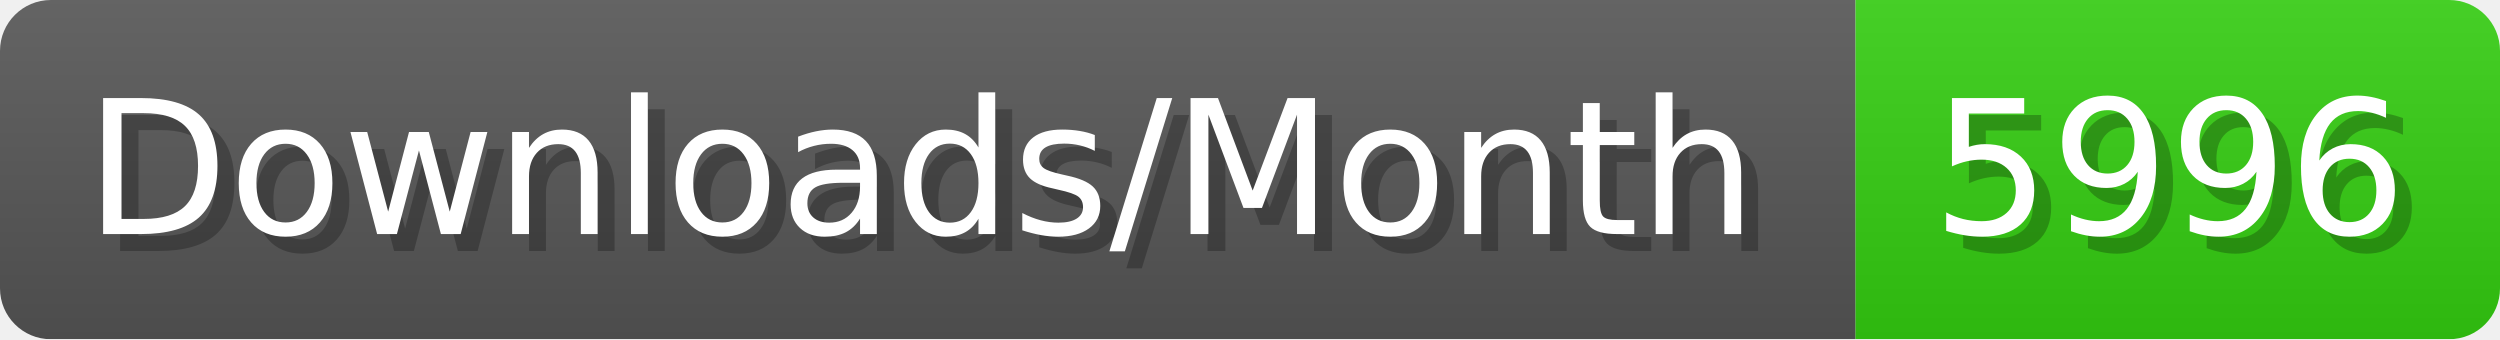
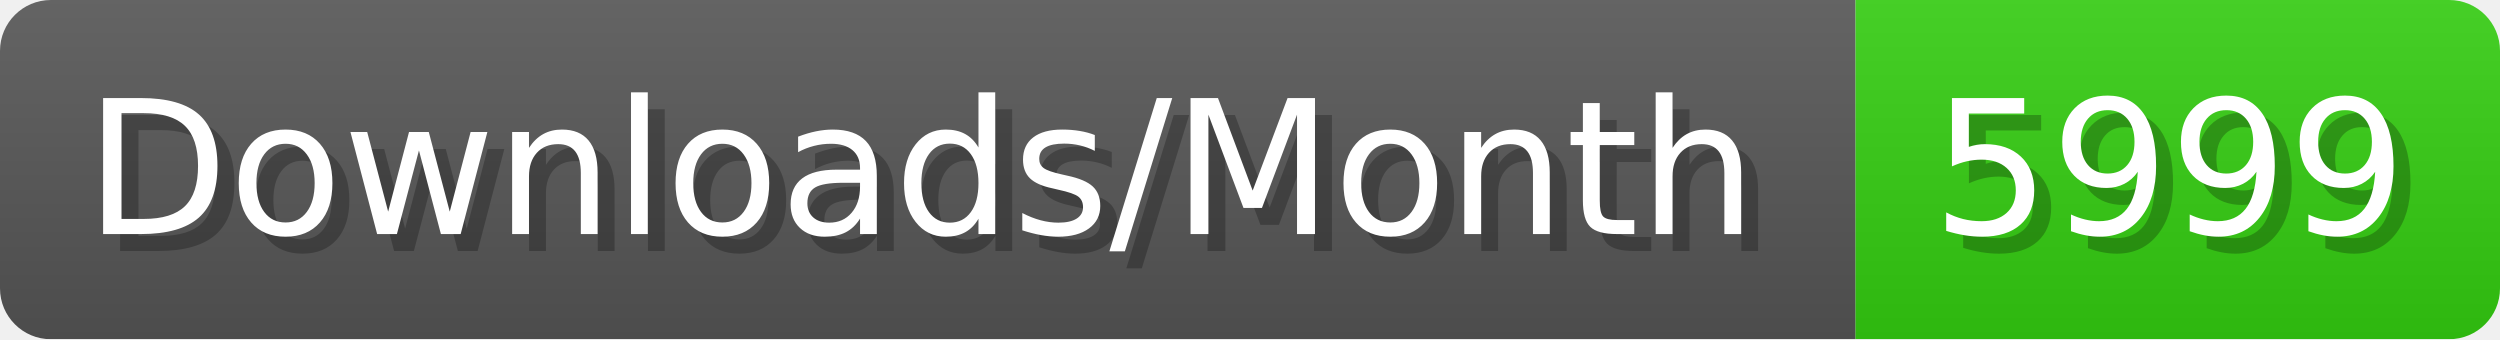
- <svg xmlns="http://www.w3.org/2000/svg" width="147.4" height="20" viewBox="0 0 1474 200" role="img" aria-label="Downloads/Month: 5996">
+ <svg xmlns="http://www.w3.org/2000/svg" width="147.4" height="20" viewBox="0 0 1474 200" role="img" aria-label="Downloads/Month: 5999">
  <linearGradient id="YlXUI" x2="0" y2="100%">
    <stop offset="0" stop-opacity=".1" stop-color="#EEE" />
    <stop offset="1" stop-opacity=".1" />
  </linearGradient>
  <mask id="JHhop">
    <rect width="1474" height="200" rx="30" fill="#FFF" />
  </mask>
  <g mask="url(#JHhop)">
    <rect width="1094" height="200" fill="#555" />
    <rect width="380" height="200" fill="#3C1" x="1094" />
    <rect width="1474" height="200" fill="url(#YlXUI)" />
  </g>
  <g aria-hidden="true" fill="#fff" text-anchor="start" font-family="Verdana,DejaVu Sans,sans-serif" font-size="110">
    <text x="60" y="148" textLength="994" fill="#000" opacity="0.25">Downloads/Month</text>
    <text x="50" y="138" textLength="994">Downloads/Month</text>
-     <text x="1149" y="148" textLength="280" fill="#000" opacity="0.25">5996</text>
-     <text x="1139" y="138" textLength="280">5996</text>
+     <text x="1149" y="148" textLength="280" fill="#000" opacity="0.25">5999</text>
+     <text x="1139" y="138" textLength="280">5999</text>
  </g>
</svg>
